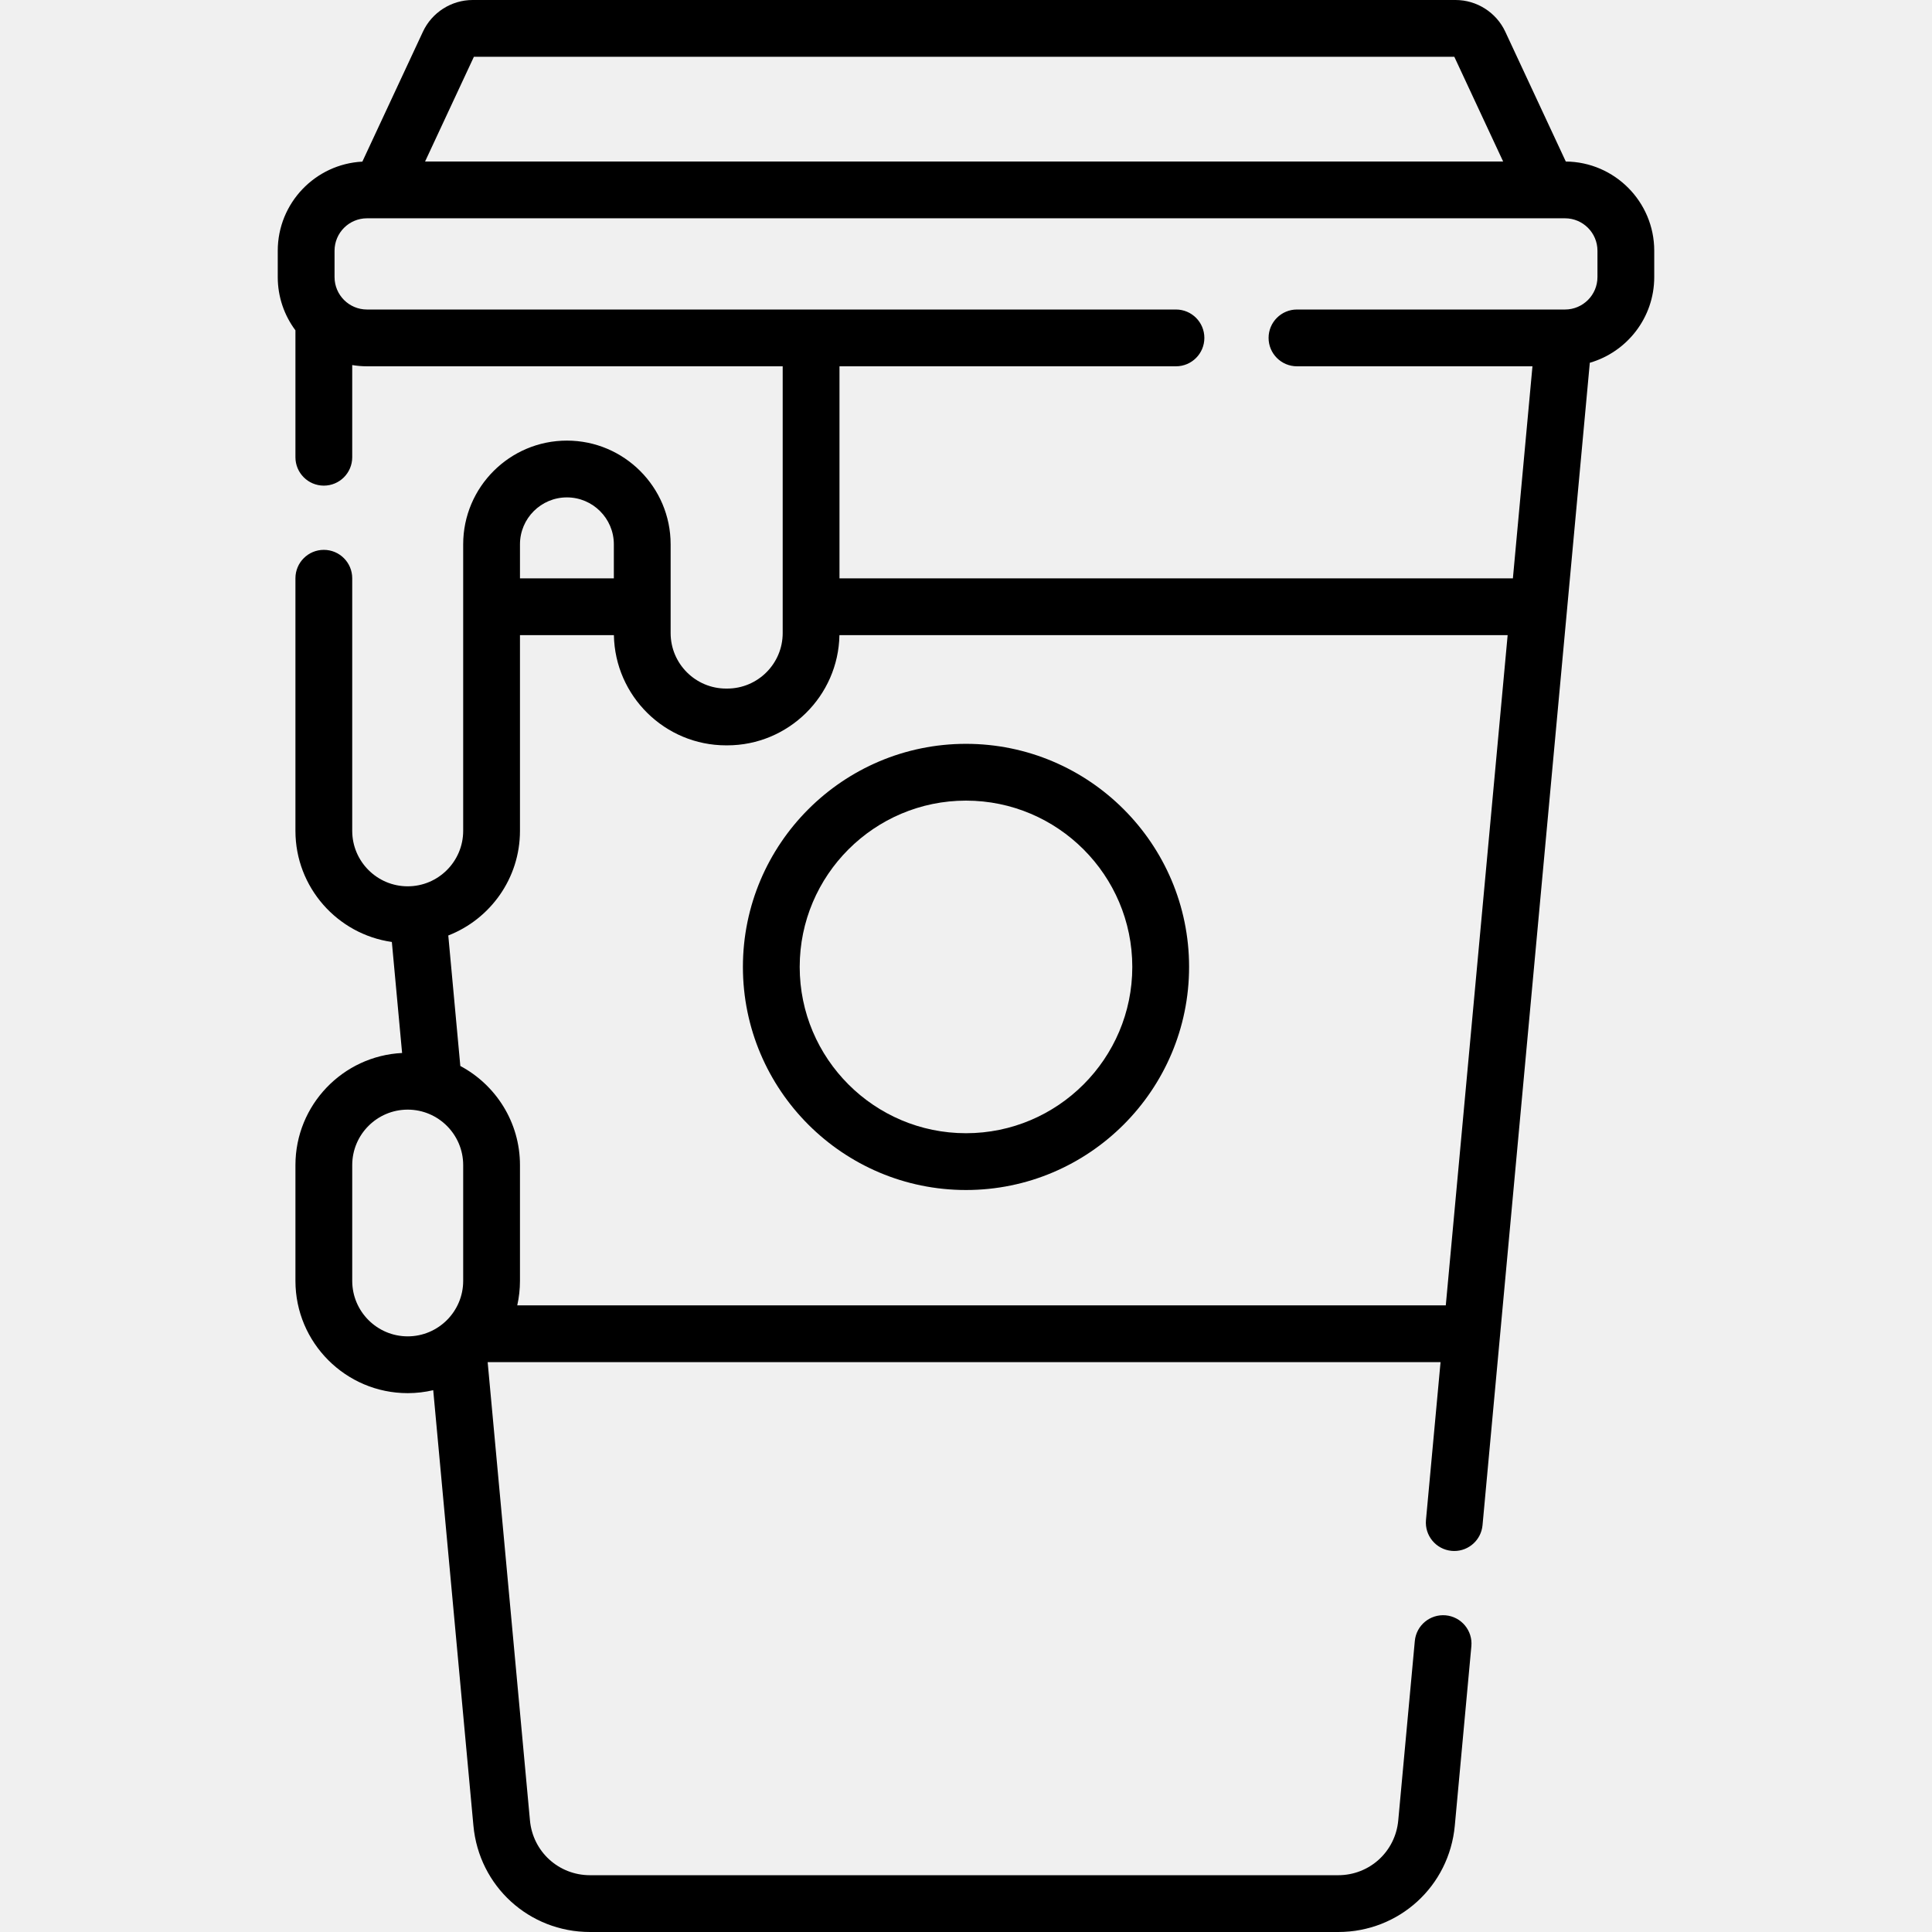
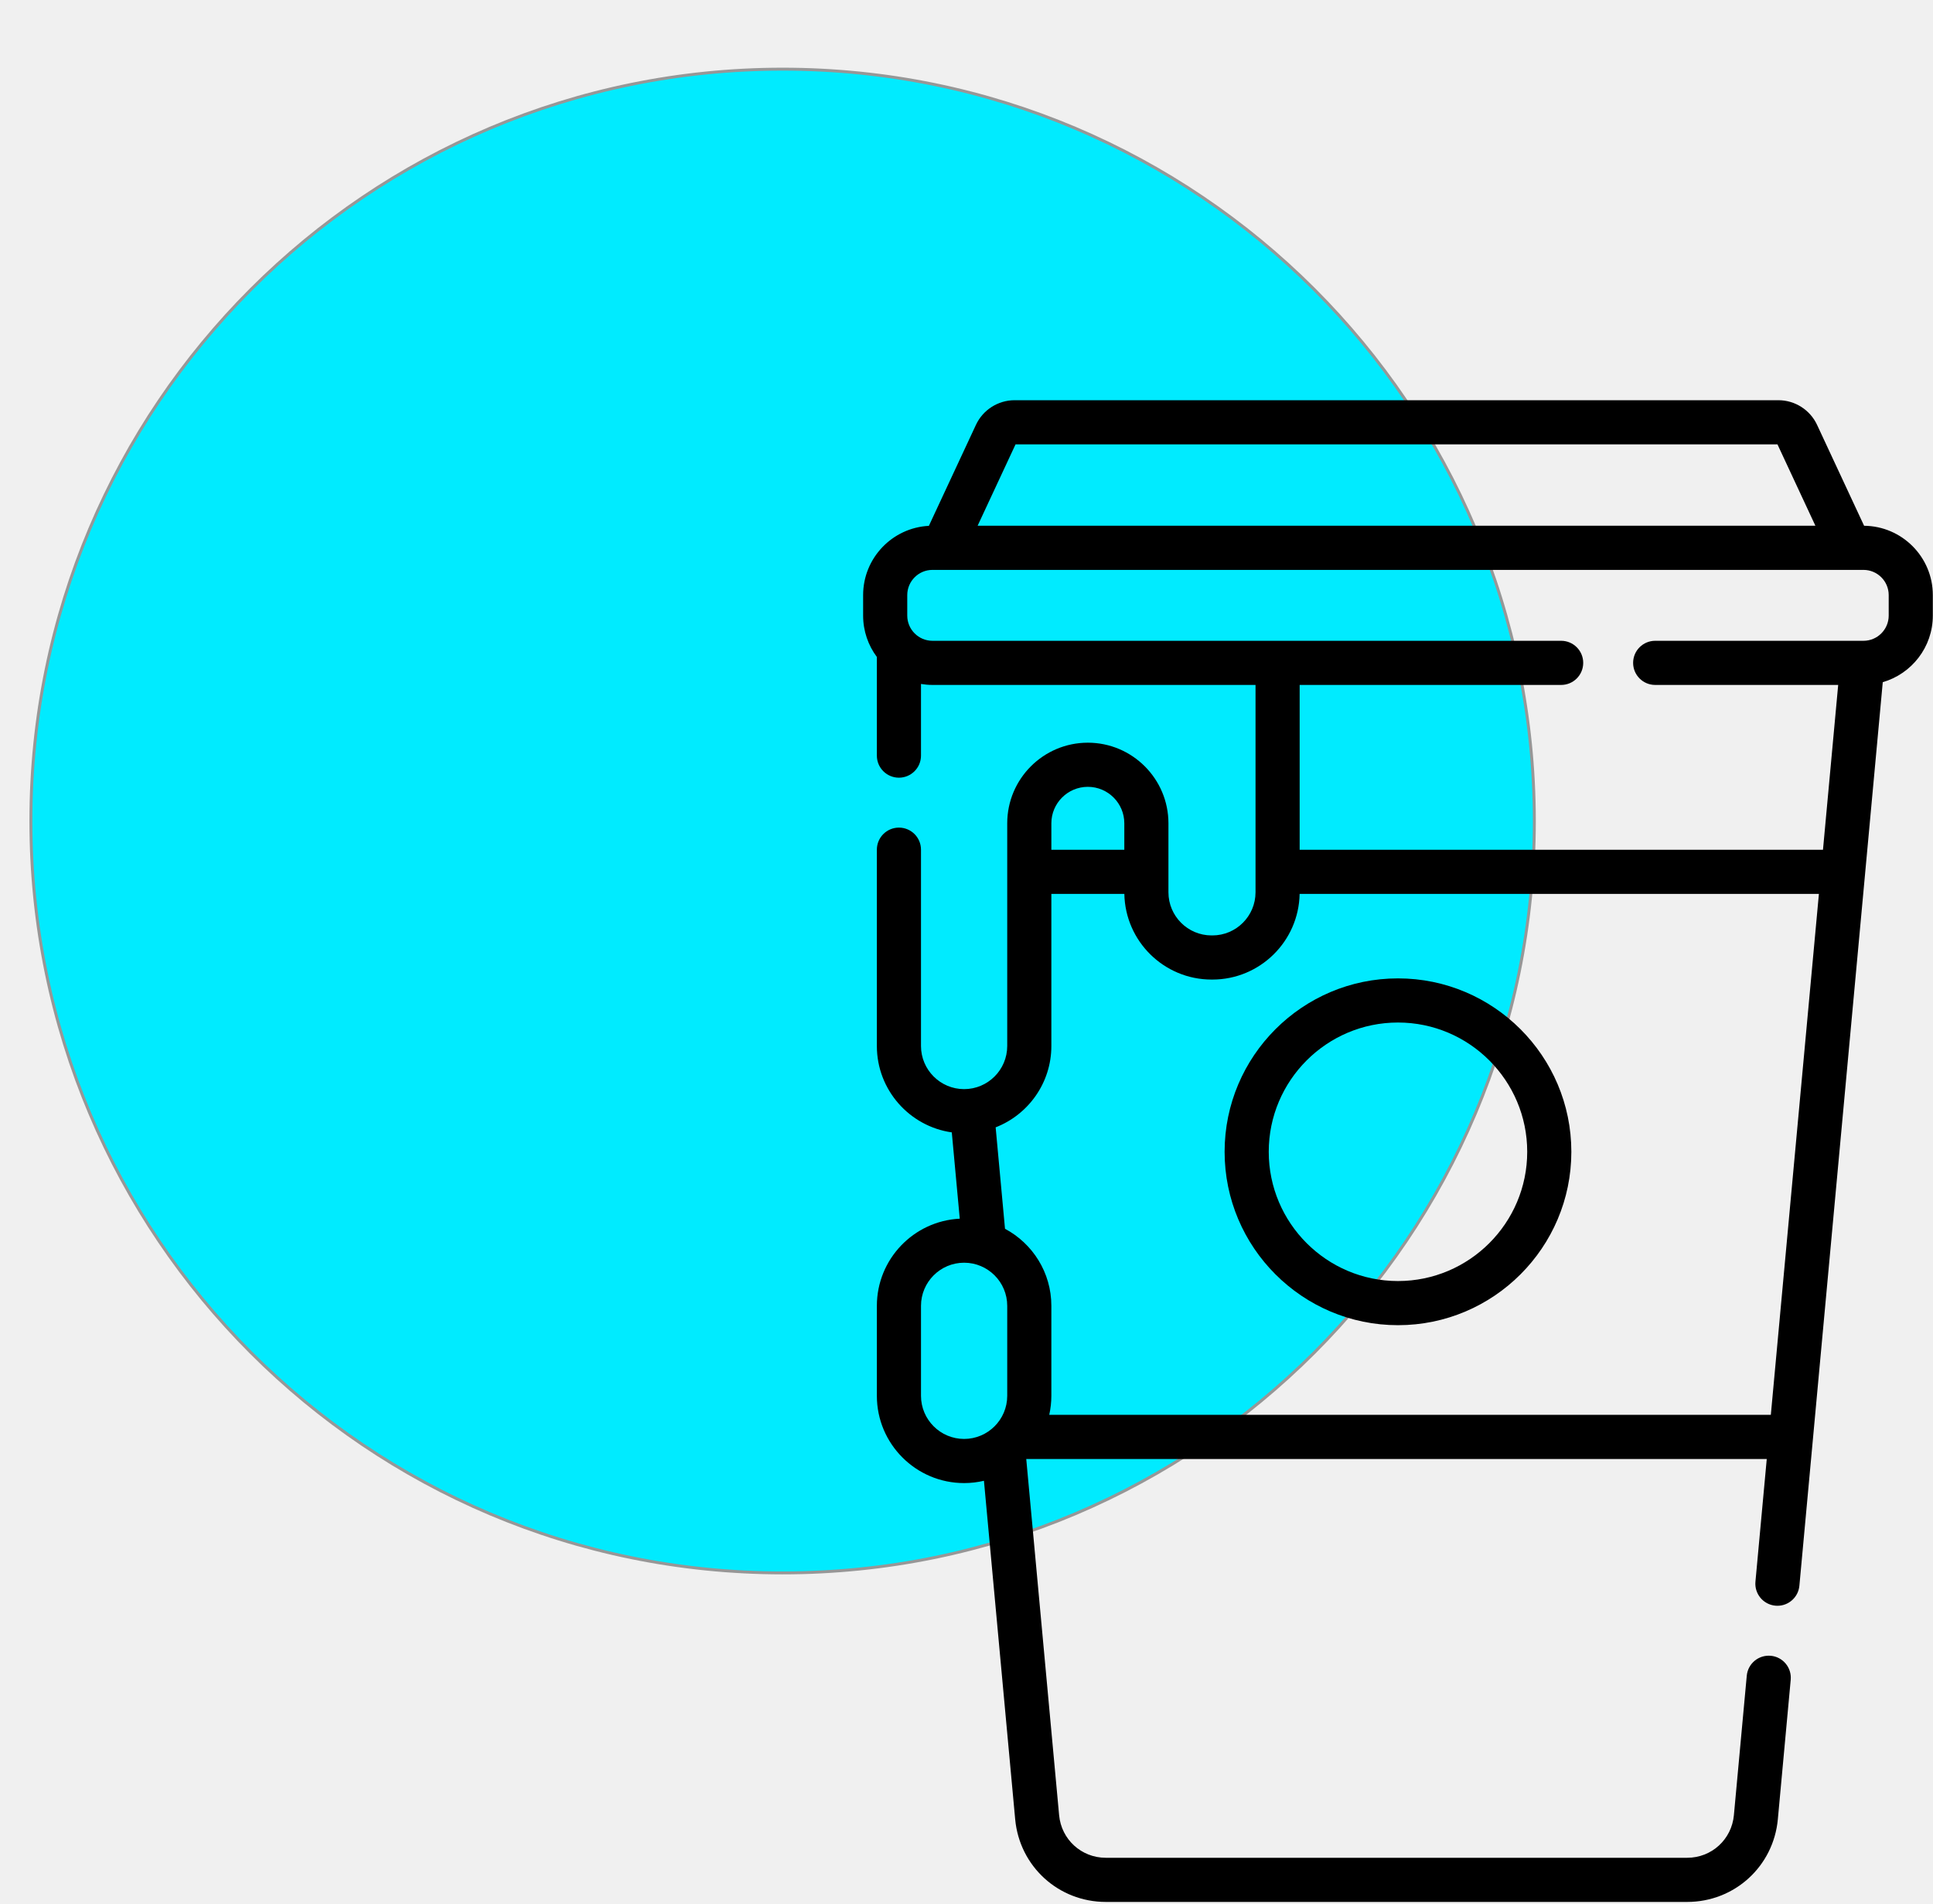
- <svg xmlns="http://www.w3.org/2000/svg" id="Capa_1" enable-background="new 0 0 510.307 510.307" viewBox="0 0 510.307 510.307">
-   <g>
-     <path d="m413.582 42.666-15.989-34.3c-2.37-5.082-7.525-8.366-13.132-8.366h-259.615c-5.607 0-10.762 3.284-13.132 8.367l-16.002 34.324c-12.43.637-22.348 10.95-22.348 23.535v6.96c0 5.268 1.738 10.137 4.67 14.065v33.521c0 4.143 3.358 7.5 7.5 7.5s7.5-3.357 7.5-7.5v-24.347c1.269.212 2.569.328 3.897.328h109.805v70.468c0 8.08-6.574 14.653-14.654 14.653h-.292c-8.08 0-14.653-6.573-14.653-14.653v-23.445c0-15.107-12.291-27.397-27.398-27.397s-27.397 12.29-27.397 27.397v75.676c0 8.08-6.574 14.654-14.654 14.654s-14.654-6.574-14.654-14.654v-66.716c0-4.143-3.358-7.5-7.5-7.5s-7.5 3.357-7.5 7.5v66.716c0 14.93 11.092 27.312 25.467 29.353l2.707 29.325c-15.666.774-28.173 13.762-28.173 29.616v30.578c0 16.352 13.303 29.654 29.654 29.654 2.319 0 4.573-.276 6.74-.782l10.616 115.019c1.478 16.015 14.721 28.092 30.803 28.092h197.612c16.083 0 29.325-12.077 30.803-28.092l4.375-47.395c.381-4.125-2.654-7.777-6.779-8.158-4.125-.367-7.777 2.655-8.158 6.779l-4.375 47.395c-.761 8.25-7.583 14.471-15.867 14.471h-197.612c-8.284 0-15.105-6.221-15.867-14.471l-11.172-121.043h251.689l-3.847 41.687c-.381 4.125 2.654 7.777 6.779 8.158.234.021.467.032.698.032 3.831 0 7.101-2.922 7.459-6.812l22.319-241.822c0-.005.001-.01.001-.015l6.018-65.202c9.817-2.846 17.017-11.912 17.017-22.633v-6.96c.001-12.924-10.46-23.449-23.359-23.56zm-288.411-27.666h258.964l12.895 27.66h-284.753zm24.569 116.378c6.836 0 12.398 5.562 12.398 12.397v8.988h-24.795v-8.988c-.001-6.836 5.561-12.397 12.397-12.397zm-56.705 206.945v-30.578c0-8.08 6.574-14.653 14.654-14.653s14.654 6.573 14.654 14.653v30.578c0 8.08-6.574 14.654-14.654 14.654s-14.654-6.574-14.654-14.654zm43.588 6.47c.466-2.084.719-4.247.719-6.47v-30.578c0-11.33-6.39-21.192-15.754-26.184l-3.181-34.469c11.067-4.307 18.935-15.069 18.935-27.642v-51.688h24.809c.292 16.1 13.471 29.11 29.64 29.11h.292c16.169 0 29.348-13.01 29.64-29.11h176.498l-16.339 177.029h-245.259zm285.319-271.606c0 4.724-3.843 8.566-8.567 8.566h-.426c-.016 0-.031 0-.047 0h-70.326c-4.142 0-7.5 3.357-7.5 7.5s3.358 7.5 7.5 7.5h62.199l-5.169 56.011h-177.87v-56.011h88.877c4.142 0 7.5-3.357 7.5-7.5s-3.358-7.5-7.5-7.5h-213.681c-4.724 0-8.567-3.843-8.567-8.566v-6.96c0-4.724 3.843-8.566 8.567-8.566h3.574 308.296 4.574c4.724 0 8.567 3.843 8.567 8.566v6.96z" />
-     <path d="m255.153 196.472c-32.491 0-58.925 26.434-58.925 58.925s26.434 58.925 58.925 58.925 58.925-26.434 58.925-58.925-26.433-58.925-58.925-58.925zm0 102.849c-24.22 0-43.925-19.704-43.925-43.925s19.705-43.925 43.925-43.925 43.925 19.704 43.925 43.925-19.704 43.925-43.925 43.925z" />
+ <svg xmlns="http://www.w3.org/2000/svg" viewBox="0 0 657 647" version="1.1">
+   <g id="Page-1" stroke="none" stroke-width="1" fill="none" fill-rule="evenodd">
+     <rect id="vqqqaaa" fill-opacity="0" fill="#FFFFFF" x="0" y="0" width="657" height="647" />
+     <g id="coffee-cup" transform="translate(10, 23)" fill-rule="nonzero">
+       <circle id="Oval" stroke="#979797" fill="#00EBFF" cx="256" cy="256" r="255.5" />
+       <g transform="translate(283, 113)" fill="#000000" id="Shape">
+         <path d="M340.582,42.666 L324.593,8.366 C322.223,3.284 317.068,0 311.461,0 L51.846,0 C46.239,0 41.084,3.284 38.714,8.367 L22.712,42.691 C10.282,43.328 0.364,53.641 0.364,66.226 L0.364,73.186 C0.364,78.454 2.102,83.323 5.034,87.251 L5.034,120.772 C5.034,124.915 8.392,128.272 12.534,128.272 C16.676,128.272 20.034,124.915 20.034,120.772 L20.034,96.425 C21.303,96.637 22.603,96.753 23.931,96.753 L133.736,96.753 L133.736,167.221 C133.736,175.301 127.162,181.874 119.082,181.874 L118.79,181.874 C110.71,181.874 104.137,175.301 104.137,167.221 L104.137,143.776 C104.137,128.669 91.846,116.379 76.739,116.379 C61.632,116.379 49.342,128.669 49.342,143.776 L49.342,219.452 C49.342,227.532 42.768,234.106 34.688,234.106 C26.608,234.106 20.034,227.532 20.034,219.452 L20.034,152.736 C20.034,148.593 16.676,145.236 12.534,145.236 C8.392,145.236 5.034,148.593 5.034,152.736 L5.034,219.452 C5.034,234.382 16.126,246.764 30.501,248.805 L33.208,278.13 C17.542,278.904 5.035,291.892 5.035,307.746 L5.035,338.324 C5.035,354.676 18.338,367.978 34.689,367.978 C37.008,367.978 39.262,367.702 41.429,367.196 L52.045,482.215 C53.523,498.23 66.766,510.307 82.848,510.307 L280.46,510.307 C296.543,510.307 309.785,498.23 311.263,482.215 L315.638,434.82 C316.019,430.695 312.984,427.043 308.859,426.662 C304.734,426.295 301.082,429.317 300.701,433.441 L296.326,480.836 C295.565,489.086 288.743,495.307 280.459,495.307 L82.847,495.307 C74.563,495.307 67.742,489.086 66.98,480.836 L55.808,359.793 L307.497,359.793 L303.65,401.48 C303.269,405.605 306.304,409.257 310.429,409.638 C310.663,409.659 310.896,409.67 311.127,409.67 C314.958,409.67 318.228,406.748 318.586,402.858 L340.905,161.036 C340.905,161.031 340.906,161.026 340.906,161.021 L346.924,95.819 C356.741,92.973 363.941,83.907 363.941,73.186 L363.941,66.226 C363.941,53.302 353.481,42.777 340.582,42.666 Z M52.171,15 L311.135,15 L324.03,42.66 L39.277,42.66 L52.171,15 Z M76.74,131.378 C83.576,131.378 89.138,136.94 89.138,143.775 L89.138,152.763 L64.343,152.763 L64.343,143.775 C64.342,136.939 69.904,131.378 76.74,131.378 L76.74,131.378 Z M20.035,338.323 L20.035,307.745 C20.035,299.665 26.609,293.092 34.689,293.092 C42.769,293.092 49.343,299.665 49.343,307.745 L49.343,338.323 C49.343,346.403 42.769,352.977 34.689,352.977 C26.609,352.977 20.035,346.403 20.035,338.323 Z M63.623,344.793 C64.089,342.709 64.342,340.546 64.342,338.323 L64.342,307.745 C64.342,296.415 57.952,286.553 48.588,281.561 L45.407,247.092 C56.474,242.785 64.342,232.023 64.342,219.45 L64.342,167.762 L89.151,167.762 C89.443,183.862 102.622,196.872 118.791,196.872 L119.083,196.872 C135.252,196.872 148.431,183.862 148.723,167.762 L325.221,167.762 L308.882,344.791 L63.623,344.791 L63.623,344.793 Z M348.943,73.187 C348.943,77.911 345.099,81.753 340.375,81.753 L339.949,81.753 C339.933,81.753 339.918,81.753 339.902,81.753 L269.576,81.753 C265.434,81.753 262.076,85.11 262.076,89.253 C262.076,93.396 265.434,96.753 269.576,96.753 L331.775,96.753 L326.606,152.764 L148.736,152.764 L148.736,96.753 L237.613,96.753 C241.755,96.753 245.113,93.396 245.113,89.253 C245.113,85.11 241.755,81.753 237.613,81.753 L23.932,81.753 C19.208,81.753 15.365,77.91 15.365,73.187 L15.365,66.227 C15.365,61.503 19.208,57.661 23.932,57.661 L27.506,57.661 L335.802,57.661 L340.376,57.661 C345.1,57.661 348.943,61.504 348.943,66.227 L348.943,73.187 L348.943,73.187 Z" />
+         <path d="M182.153,196.472 C149.662,196.472 123.228,222.906 123.228,255.397 C123.228,287.888 149.662,314.322 182.153,314.322 C214.644,314.322 241.078,287.888 241.078,255.397 C241.078,222.906 214.645,196.472 182.153,196.472 L182.153,196.472 Z M182.153,299.321 C157.933,299.321 138.228,279.617 138.228,255.396 C138.228,231.175 157.933,211.471 182.153,211.471 C206.373,211.471 226.078,231.175 226.078,255.396 C226.078,279.617 206.374,299.321 182.153,299.321 L182.153,299.321 Z" />
+       </g>
+     </g>
  </g>
</svg>
